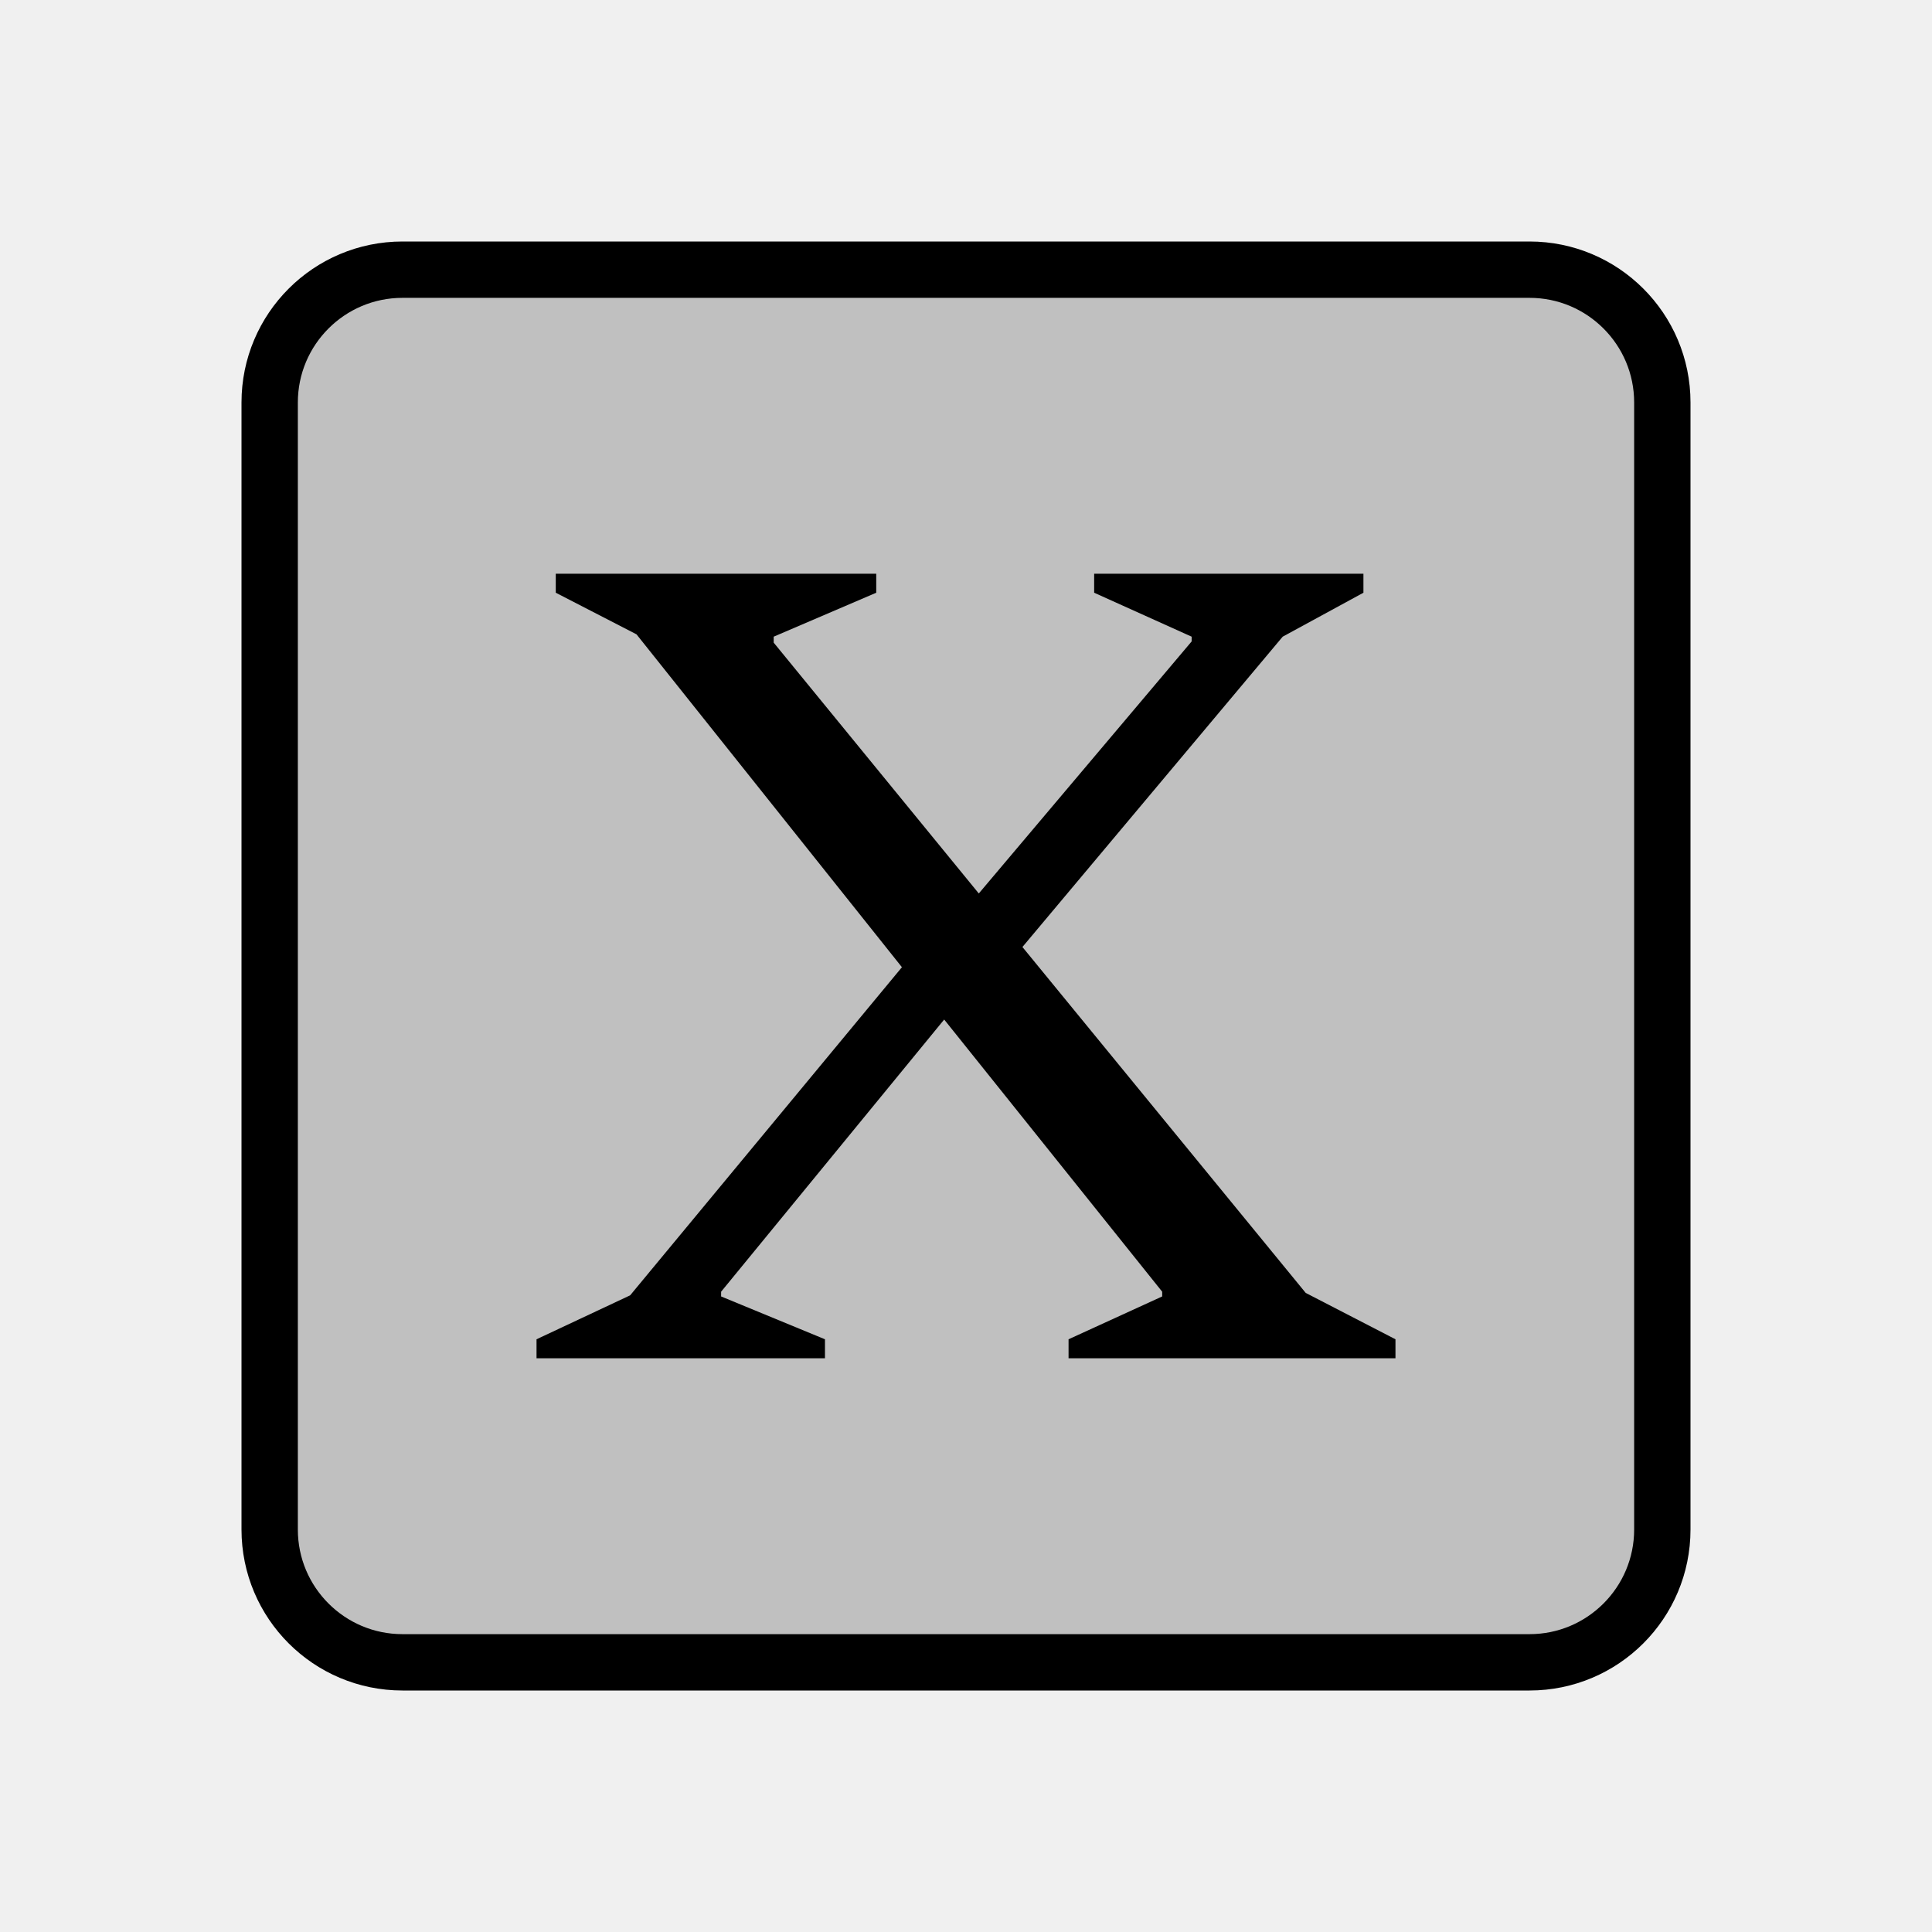
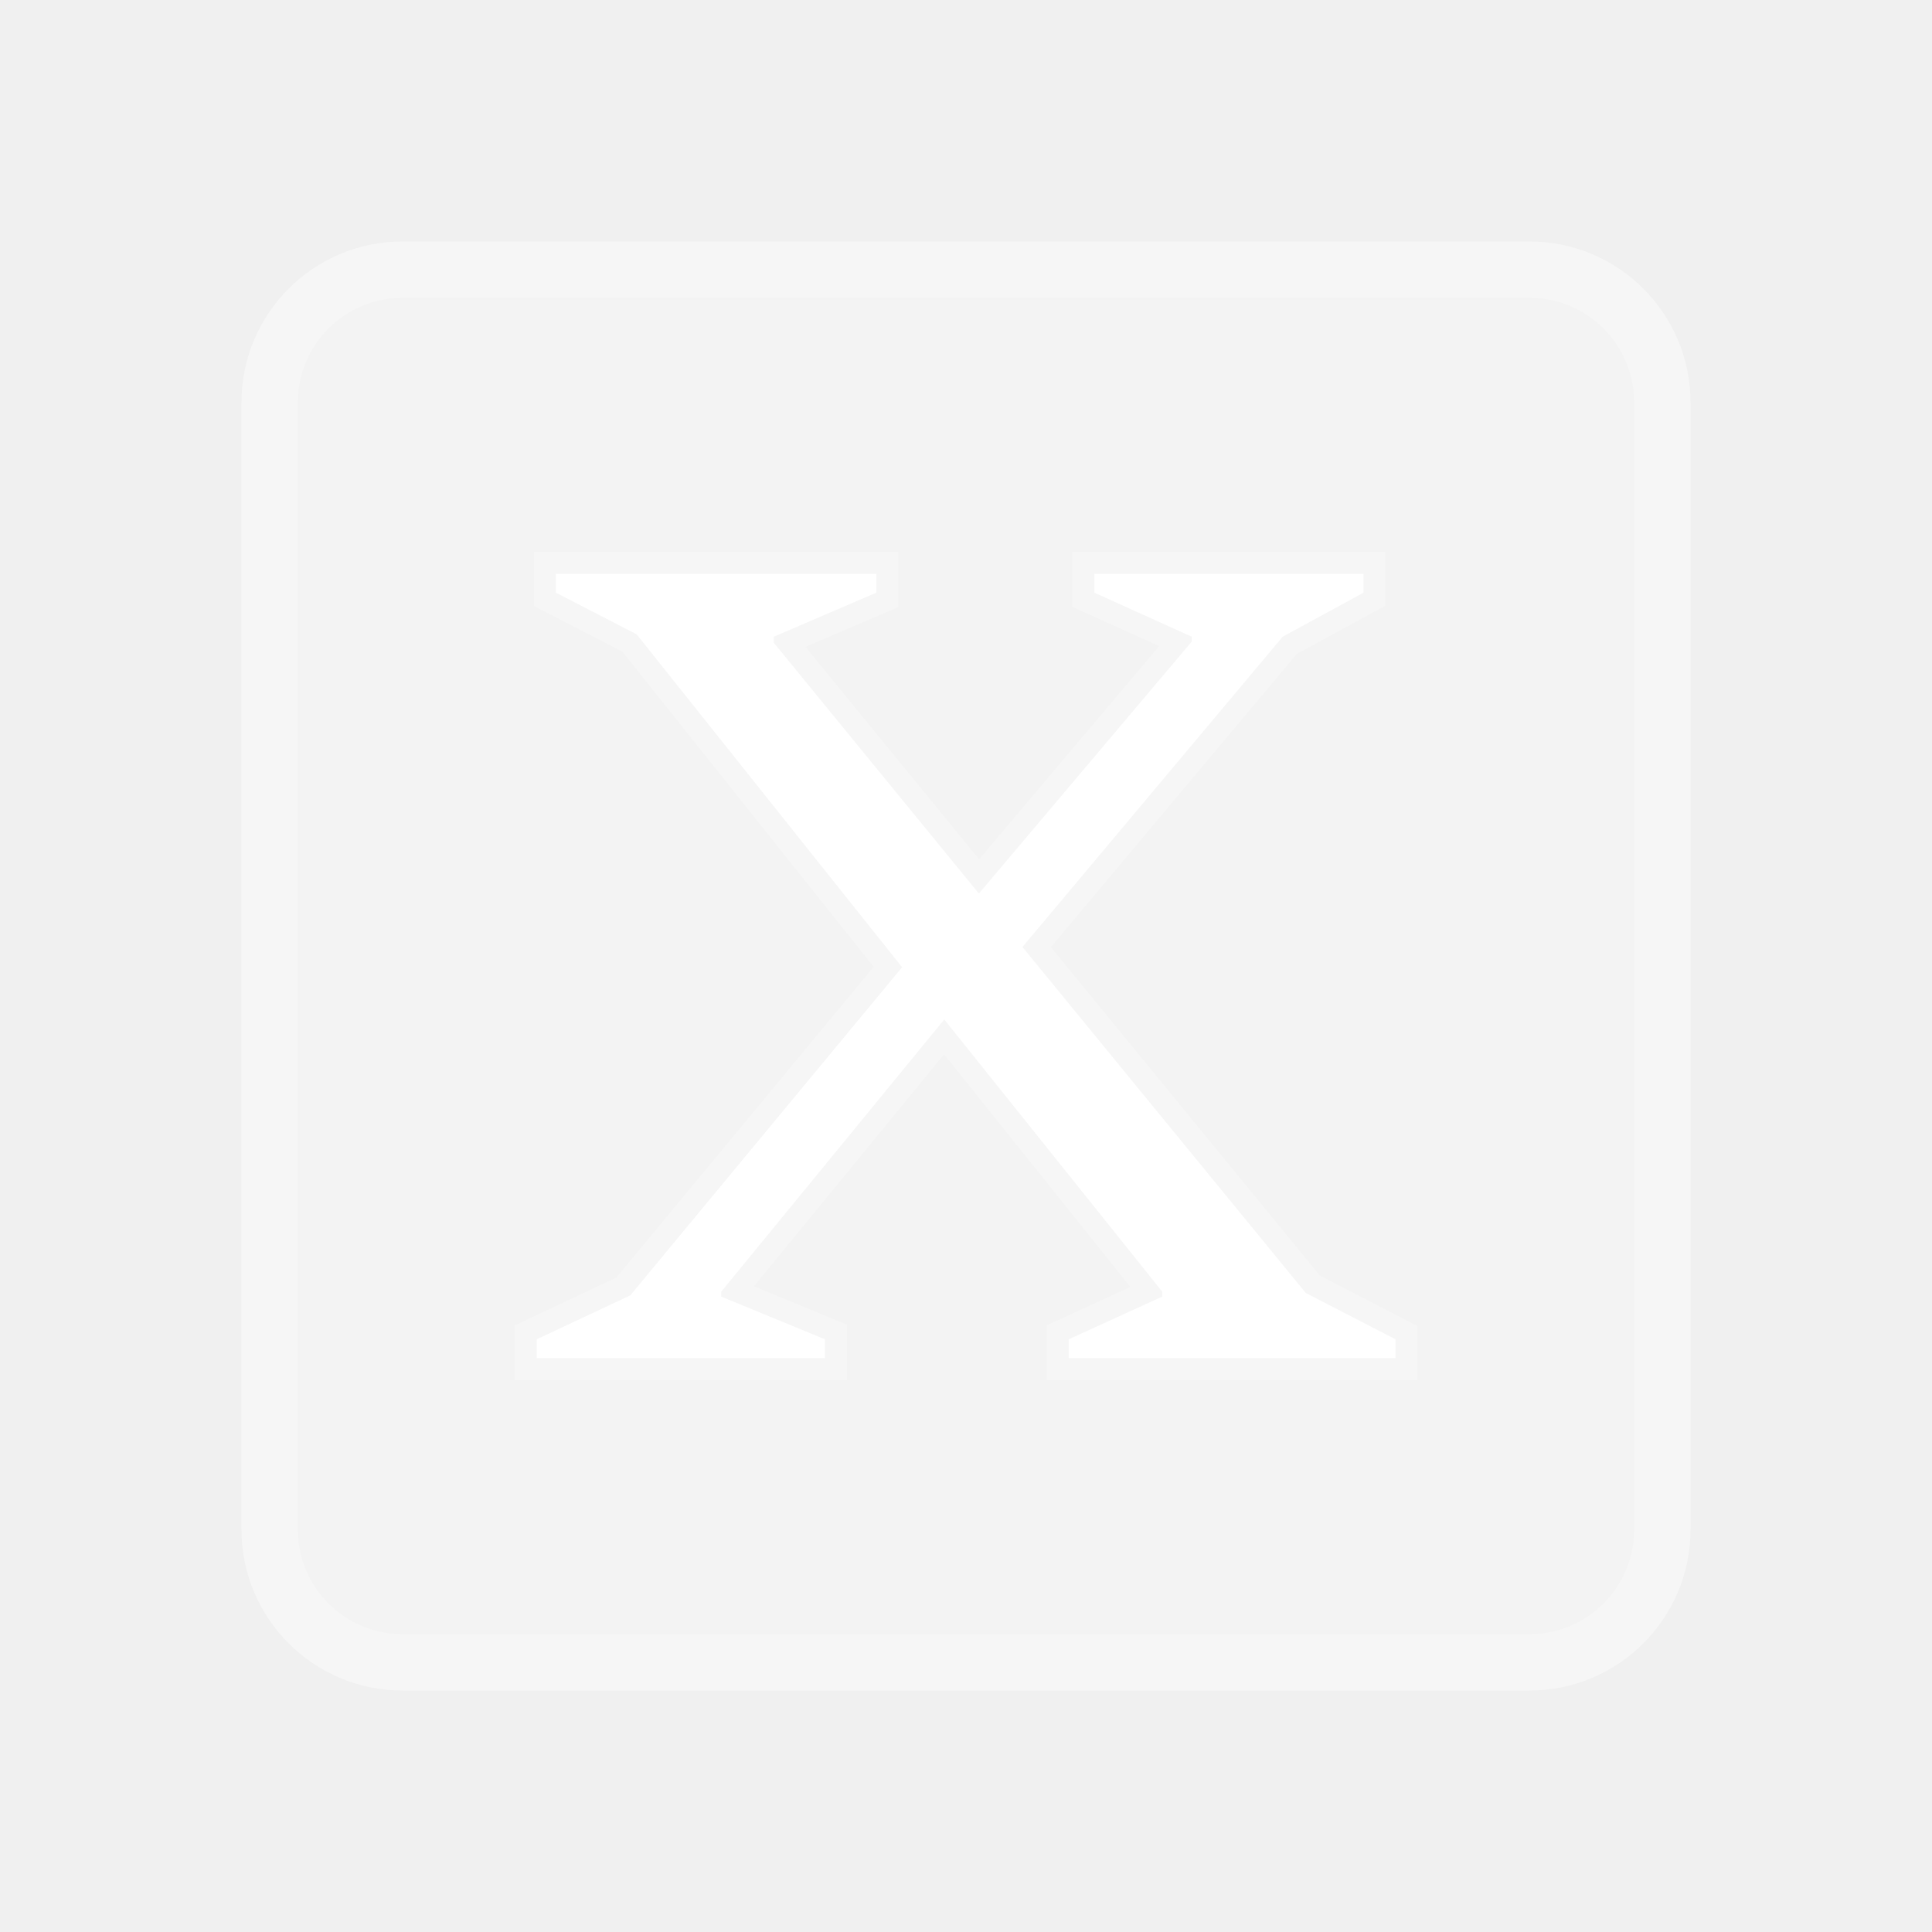
<svg xmlns="http://www.w3.org/2000/svg" width="24" height="24" viewBox="0 0 24 24" fill="none">
-   <g transform="translate(3 3)">
-     <rect id="Rectangle 22" x="0.35" y="0.35" width="17.3" height="17.3" rx="1.65" fill="currentColor" fill-opacity="0.2" stroke="currentColor" stroke-width="0.7" />
-     <path id="X" d="M3.665 13.873V13.637L4.828 13.091L8.204 9.015L4.907 4.88L3.904 4.363V4.127H7.885V4.363L6.611 4.909V4.983L9.159 8.099L11.803 4.968V4.909L10.592 4.363V4.127H13.937V4.363L12.934 4.909L9.701 8.764L13.22 13.061L14.335 13.637V13.873H10.274V13.637L11.437 13.105V13.046L8.729 9.665L5.958 13.046V13.105L7.248 13.637V13.873H3.665Z" fill="currentColor" />
-   </g>
+   <rect x="3" y="3" width="18" height="18" rx="2" fill="white" fill-opacity="0.2" />
+   <rect x="3.35" y="3.35" width="17.3" height="17.3" rx="1.65" stroke="white" stroke-opacity="0.24" stroke-width="0.7" />
+   <path d="M6.666 16.873V16.637L7.829 16.091L11.205 12.015L7.908 7.88L6.905 7.363V7.127H10.886V7.363L9.612 7.91V7.983L12.16 11.099L14.804 7.969V7.91L13.594 7.363V7.127H16.938V7.363L15.934 7.91L12.702 11.764L16.221 16.061L17.336 16.637V16.873H13.275V16.637L14.438 16.106V16.047L11.73 12.665L8.959 16.047V16.106L10.249 16.637V16.873H6.666Z" fill="white" />
+   <path d="M17.472 17.01H13.139V16.55L13.219 16.514L14.256 16.038L11.729 12.881L9.145 16.034L10.301 16.512L10.386 16.546V17.01H6.53V16.551L6.608 16.514L7.742 15.98L11.028 12.012L7.819 7.987L6.843 7.484L6.769 7.446V6.991H11.023V7.453L10.94 7.488L9.787 7.982L12.161 10.887L14.619 7.976L13.537 7.487L13.457 7.451V6.991H17.074V7.444L17.003 7.482L16.021 8.017L12.878 11.765L16.309 15.953L17.398 16.517L17.472 16.555V17.01Z" stroke="white" stroke-opacity="0.24" stroke-width="0.272" />
</svg>
